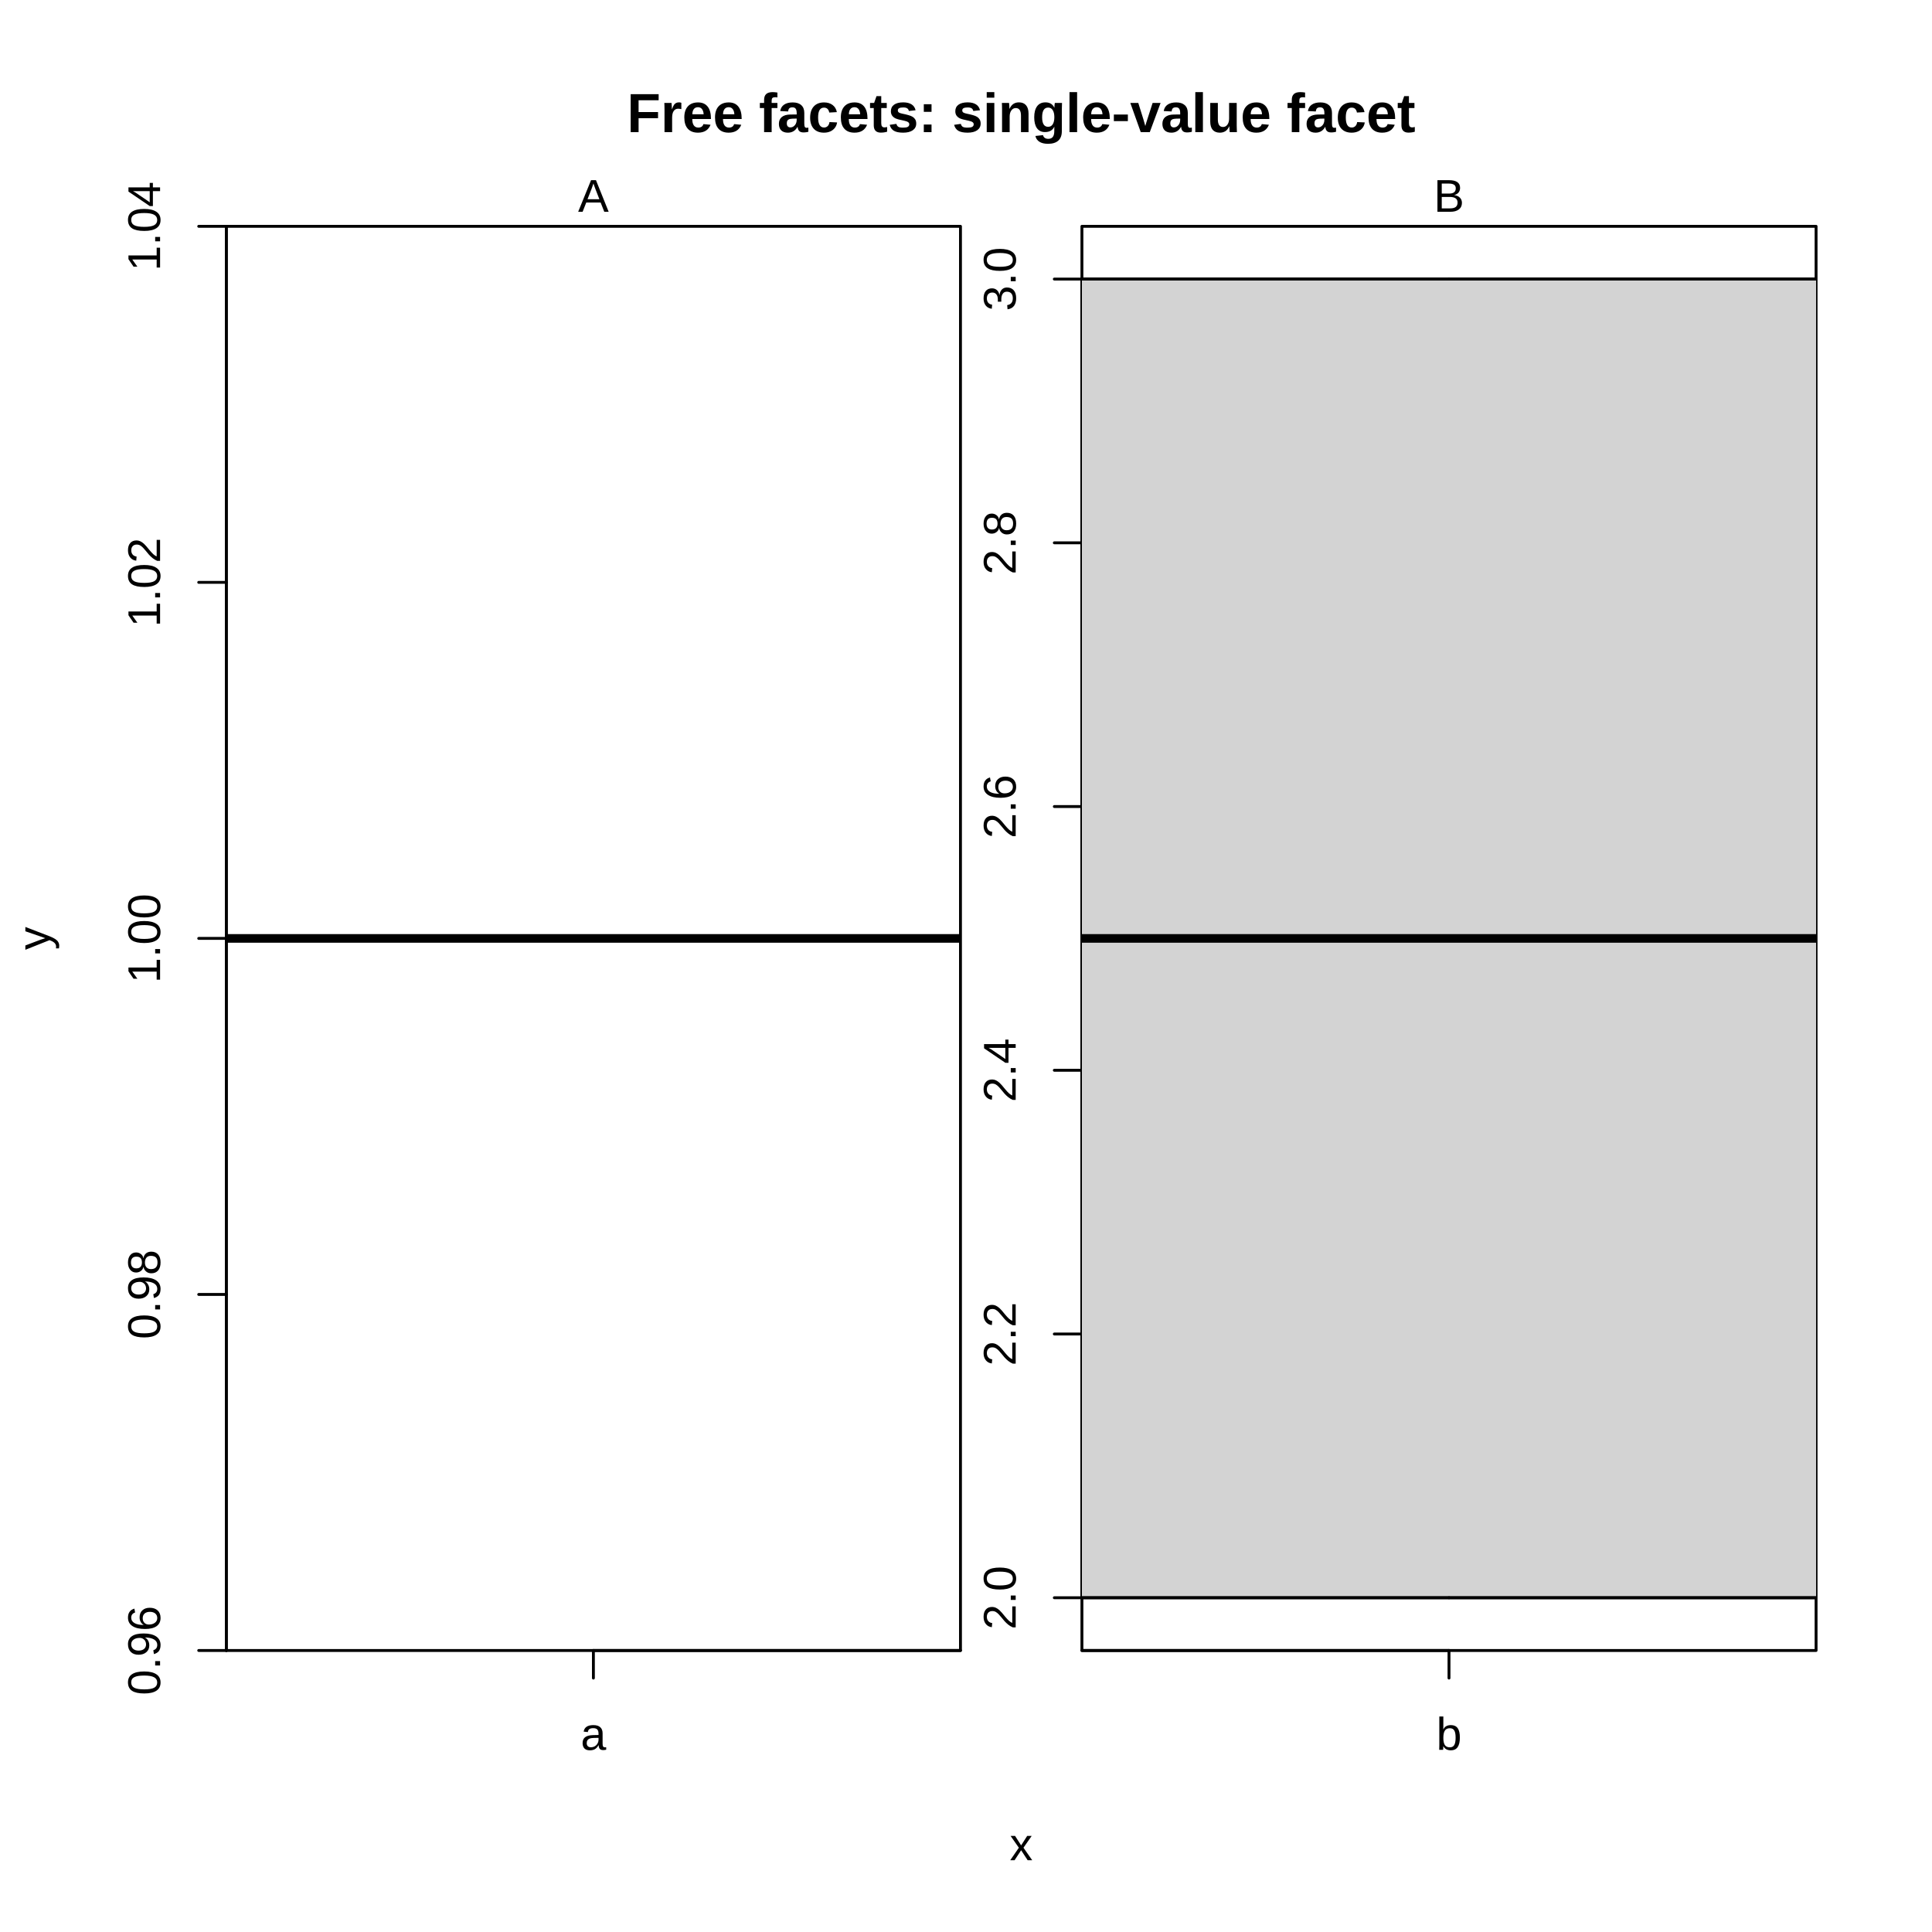
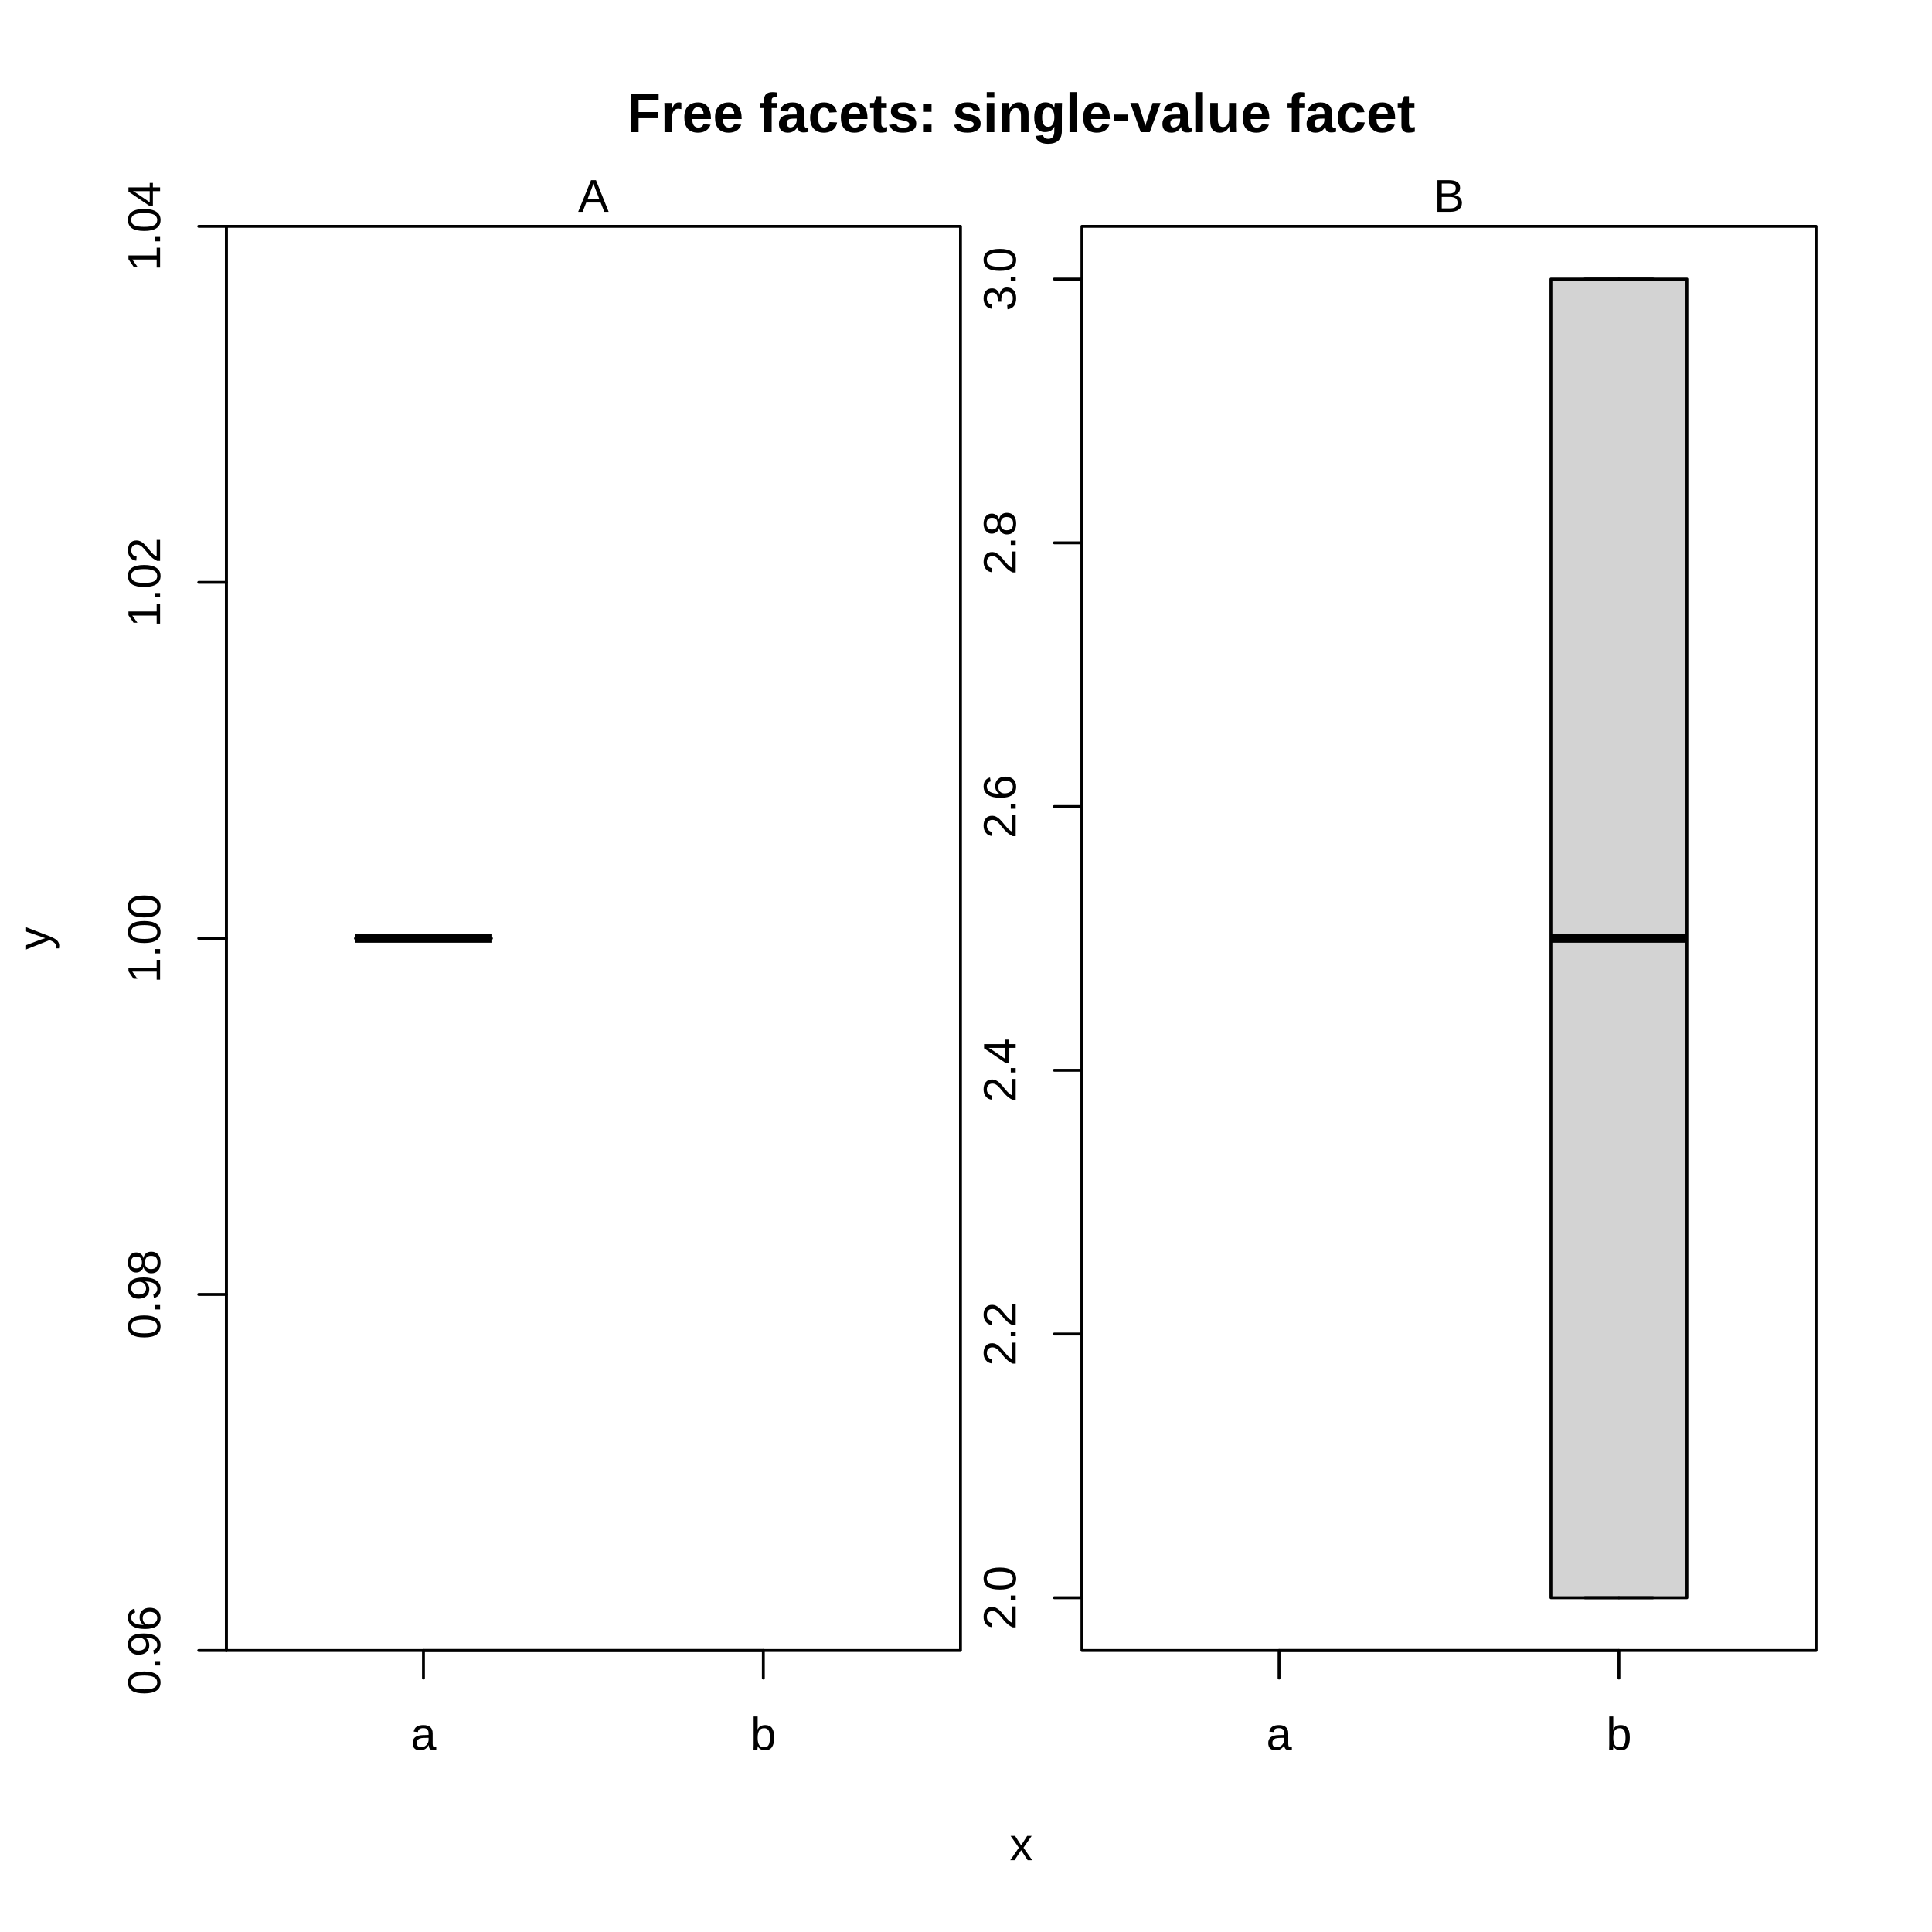
<svg xmlns="http://www.w3.org/2000/svg" width="504.00pt" height="504.00pt" viewBox="0 0 504.00 504.00">
  <g class="svglite">
    <defs>
      <style type="text/css">
    .svglite line, .svglite polyline, .svglite polygon, .svglite path, .svglite rect, .svglite circle {
      fill: none;
      stroke: #000000;
      stroke-linecap: round;
      stroke-linejoin: round;
      stroke-miterlimit: 10.00;
    }
    .svglite text {
      white-space: pre;
    }
    .svglite g.glyphgroup path {
      fill: inherit;
      stroke: none;
    }
  </style>
    </defs>
    <rect width="100%" height="100%" style="stroke: none; fill: #FFFFFF;" />
    <defs>
      <clipPath id="cpMC4wMHw1MDQuMDB8MC4wMHw1MDQuMDA=">
        <rect x="0.00" y="0.00" width="504.00" height="504.00" />
      </clipPath>
    </defs>
    <g clip-path="url(#cpMC4wMHw1MDQuMDB8MC4wMHw1MDQuMDA=)">
      <text x="266.40" y="34.47" text-anchor="middle" style="font-size: 14.40px; font-weight: bold; font-family: &quot;Liberation Sans&quot;;" textLength="205.56px" lengthAdjust="spacingAndGlyphs">Free facets: single-value facet</text>
      <text x="266.40" y="485.28" text-anchor="middle" style="font-size: 12.00px; font-family: &quot;Liberation Sans&quot;;" textLength="6.00px" lengthAdjust="spacingAndGlyphs">x</text>
      <text transform="translate(12.96,244.80) rotate(-90)" text-anchor="middle" style="font-size: 12.00px; font-family: &quot;Liberation Sans&quot;;" textLength="6.00px" lengthAdjust="spacingAndGlyphs">y</text>
    </g>
    <defs>
      <clipPath id="cpNTkuMDR8MjUwLjU2fDU5LjA0fDQzMC41Ng==">
        <rect x="59.04" y="59.04" width="191.52" height="371.52" />
      </clipPath>
    </defs>
    <g clip-path="url(#cpNTkuMDR8MjUwLjU2fDU5LjA0fDQzMC41Ng==)">
</g>
    <g clip-path="url(#cpMC4wMHw1MDQuMDB8MC4wMHw1MDQuMDA=)">
-       <line x1="154.80" y1="430.56" x2="250.56" y2="430.56" style="stroke-width: 0.75;" />
-       <line x1="154.80" y1="430.56" x2="154.80" y2="437.76" style="stroke-width: 0.75;" />
-       <text x="154.80" y="456.48" text-anchor="middle" style="font-size: 12.00px; font-family: &quot;Liberation Sans&quot;;" textLength="6.67px" lengthAdjust="spacingAndGlyphs">a</text>
+       <line x1="110.47" y1="430.56" x2="199.13" y2="430.56" style="stroke-width: 0.75;" />
+       <line x1="110.47" y1="430.56" x2="110.47" y2="437.76" style="stroke-width: 0.75;" />
+       <line x1="199.13" y1="430.56" x2="199.13" y2="437.76" style="stroke-width: 0.75;" />
+       <text x="110.47" y="456.48" text-anchor="middle" style="font-size: 12.00px; font-family: &quot;Liberation Sans&quot;;" textLength="6.67px" lengthAdjust="spacingAndGlyphs">a</text>
+       <text x="199.13" y="456.48" text-anchor="middle" style="font-size: 12.00px; font-family: &quot;Liberation Sans&quot;;" textLength="6.67px" lengthAdjust="spacingAndGlyphs">b</text>
      <line x1="59.04" y1="430.56" x2="59.04" y2="59.04" style="stroke-width: 0.75;" />
      <line x1="59.04" y1="430.56" x2="51.84" y2="430.56" style="stroke-width: 0.75;" />
      <line x1="59.04" y1="337.68" x2="51.84" y2="337.68" style="stroke-width: 0.75;" />
      <line x1="59.04" y1="244.80" x2="51.84" y2="244.80" style="stroke-width: 0.75;" />
      <line x1="59.04" y1="151.92" x2="51.84" y2="151.92" style="stroke-width: 0.75;" />
      <line x1="59.04" y1="59.04" x2="51.84" y2="59.04" style="stroke-width: 0.75;" />
      <text transform="translate(41.76,430.56) rotate(-90)" text-anchor="middle" style="font-size: 12.00px; font-family: &quot;Liberation Sans&quot;;" textLength="23.34px" lengthAdjust="spacingAndGlyphs">0.96</text>
      <text transform="translate(41.76,337.68) rotate(-90)" text-anchor="middle" style="font-size: 12.00px; font-family: &quot;Liberation Sans&quot;;" textLength="23.34px" lengthAdjust="spacingAndGlyphs">0.98</text>
      <text transform="translate(41.76,244.80) rotate(-90)" text-anchor="middle" style="font-size: 12.00px; font-family: &quot;Liberation Sans&quot;;" textLength="23.34px" lengthAdjust="spacingAndGlyphs">1.00</text>
      <text transform="translate(41.76,151.92) rotate(-90)" text-anchor="middle" style="font-size: 12.00px; font-family: &quot;Liberation Sans&quot;;" textLength="23.34px" lengthAdjust="spacingAndGlyphs">1.02</text>
      <text transform="translate(41.76,59.04) rotate(-90)" text-anchor="middle" style="font-size: 12.00px; font-family: &quot;Liberation Sans&quot;;" textLength="23.34px" lengthAdjust="spacingAndGlyphs">1.04</text>
      <rect x="59.04" y="43.20" width="191.52" height="15.84" style="stroke-width: 0.75; stroke: none;" />
      <text x="154.80" y="55.25" text-anchor="middle" style="font-size: 12.00px; font-family: &quot;Liberation Sans&quot;;" textLength="8.00px" lengthAdjust="spacingAndGlyphs">A</text>
      <polygon points="59.04,430.56 250.56,430.56 250.56,59.04 59.04,59.04 " style="stroke-width: 0.75;" />
    </g>
    <defs>
      <clipPath id="cpMjgyLjI0fDQ3My43Nnw1OS4wNHw0MzAuNTY=">
        <rect x="282.24" y="59.04" width="191.52" height="371.52" />
      </clipPath>
    </defs>
    <g clip-path="url(#cpMjgyLjI0fDQ3My43Nnw1OS4wNHw0MzAuNTY=)">
</g>
    <g clip-path="url(#cpMC4wMHw1MDQuMDB8MC4wMHw1MDQuMDA=)">
-       <line x1="282.24" y1="430.56" x2="378.00" y2="430.56" style="stroke-width: 0.75;" />
-       <line x1="378.00" y1="430.56" x2="378.00" y2="437.76" style="stroke-width: 0.75;" />
-       <text x="378.00" y="456.48" text-anchor="middle" style="font-size: 12.00px; font-family: &quot;Liberation Sans&quot;;" textLength="6.67px" lengthAdjust="spacingAndGlyphs">b</text>
+       <line x1="333.67" y1="430.56" x2="422.33" y2="430.56" style="stroke-width: 0.75;" />
+       <line x1="333.67" y1="430.56" x2="333.67" y2="437.76" style="stroke-width: 0.75;" />
+       <line x1="422.33" y1="430.56" x2="422.33" y2="437.76" style="stroke-width: 0.75;" />
+       <text x="333.67" y="456.48" text-anchor="middle" style="font-size: 12.00px; font-family: &quot;Liberation Sans&quot;;" textLength="6.67px" lengthAdjust="spacingAndGlyphs">a</text>
+       <text x="422.33" y="456.48" text-anchor="middle" style="font-size: 12.00px; font-family: &quot;Liberation Sans&quot;;" textLength="6.67px" lengthAdjust="spacingAndGlyphs">b</text>
      <line x1="282.24" y1="416.80" x2="282.24" y2="72.80" style="stroke-width: 0.75;" />
      <line x1="282.24" y1="416.80" x2="275.04" y2="416.80" style="stroke-width: 0.75;" />
      <line x1="282.24" y1="348.00" x2="275.04" y2="348.00" style="stroke-width: 0.75;" />
      <line x1="282.24" y1="279.20" x2="275.04" y2="279.20" style="stroke-width: 0.75;" />
      <line x1="282.24" y1="210.40" x2="275.04" y2="210.40" style="stroke-width: 0.75;" />
      <line x1="282.24" y1="141.60" x2="275.04" y2="141.60" style="stroke-width: 0.75;" />
      <line x1="282.24" y1="72.80" x2="275.04" y2="72.80" style="stroke-width: 0.75;" />
      <text transform="translate(264.96,416.80) rotate(-90)" text-anchor="middle" style="font-size: 12.00px; font-family: &quot;Liberation Sans&quot;;" textLength="16.67px" lengthAdjust="spacingAndGlyphs">2.0</text>
      <text transform="translate(264.96,348.00) rotate(-90)" text-anchor="middle" style="font-size: 12.00px; font-family: &quot;Liberation Sans&quot;;" textLength="16.67px" lengthAdjust="spacingAndGlyphs">2.2</text>
      <text transform="translate(264.96,279.20) rotate(-90)" text-anchor="middle" style="font-size: 12.00px; font-family: &quot;Liberation Sans&quot;;" textLength="16.67px" lengthAdjust="spacingAndGlyphs">2.4</text>
      <text transform="translate(264.96,210.40) rotate(-90)" text-anchor="middle" style="font-size: 12.00px; font-family: &quot;Liberation Sans&quot;;" textLength="16.67px" lengthAdjust="spacingAndGlyphs">2.6</text>
      <text transform="translate(264.96,141.60) rotate(-90)" text-anchor="middle" style="font-size: 12.00px; font-family: &quot;Liberation Sans&quot;;" textLength="16.67px" lengthAdjust="spacingAndGlyphs">2.8</text>
      <text transform="translate(264.96,72.80) rotate(-90)" text-anchor="middle" style="font-size: 12.00px; font-family: &quot;Liberation Sans&quot;;" textLength="16.67px" lengthAdjust="spacingAndGlyphs">3.0</text>
      <rect x="282.24" y="43.20" width="191.52" height="15.84" style="stroke-width: 0.75; stroke: none;" />
      <text x="378.00" y="55.25" text-anchor="middle" style="font-size: 12.00px; font-family: &quot;Liberation Sans&quot;;" textLength="8.00px" lengthAdjust="spacingAndGlyphs">B</text>
      <polygon points="282.24,430.56 473.76,430.56 473.76,59.04 282.24,59.04 " style="stroke-width: 0.75;" />
    </g>
    <g clip-path="url(#cpNTkuMDR8MjUwLjU2fDU5LjA0fDQzMC41Ng==)">
-       <polygon points="-324.00,244.80 633.60,244.80 633.60,244.80 -324.00,244.80 " style="stroke-width: 0.75; stroke: none; fill: #D3D3D3;" />
-       <line x1="-324.00" y1="244.80" x2="633.60" y2="244.80" style="stroke-width: 2.25; stroke-linecap: butt;" />
-       <line x1="154.80" y1="244.80" x2="154.80" y2="244.80" style="stroke-width: 0.75; stroke-dasharray: 4.00,4.00;" />
-       <line x1="154.80" y1="244.80" x2="154.80" y2="244.80" style="stroke-width: 0.75; stroke-dasharray: 4.00,4.00;" />
-       <line x1="-84.60" y1="244.80" x2="394.20" y2="244.80" style="stroke-width: 0.75;" />
-       <line x1="-84.60" y1="244.80" x2="394.20" y2="244.80" style="stroke-width: 0.75;" />
-       <polygon points="-324.00,244.80 633.60,244.80 633.60,244.80 -324.00,244.80 " style="stroke-width: 0.75;" />
+       <polygon points="92.73,244.80 128.20,244.80 128.20,244.80 92.73,244.80 " style="stroke-width: 0.75; stroke: none; fill: #D3D3D3;" />
+       <line x1="92.73" y1="244.80" x2="128.20" y2="244.80" style="stroke-width: 2.25; stroke-linecap: butt;" />
+       <line x1="110.47" y1="244.80" x2="110.47" y2="244.80" style="stroke-width: 0.75; stroke-dasharray: 4.00,4.00;" />
+       <line x1="110.47" y1="244.80" x2="110.47" y2="244.80" style="stroke-width: 0.75; stroke-dasharray: 4.00,4.00;" />
+       <line x1="101.60" y1="244.80" x2="119.33" y2="244.80" style="stroke-width: 0.75;" />
+       <line x1="101.60" y1="244.80" x2="119.33" y2="244.80" style="stroke-width: 0.75;" />
+       <polygon points="92.73,244.80 128.20,244.80 128.20,244.80 92.73,244.80 " style="stroke-width: 0.75;" />
    </g>
    <g clip-path="url(#cpMjgyLjI0fDQ3My43Nnw1OS4wNHw0MzAuNTY=)">
-       <polygon points="138.60,416.80 617.40,416.80 617.40,72.80 138.60,72.80 " style="stroke-width: 0.75; stroke: none; fill: #D3D3D3;" />
-       <line x1="138.60" y1="244.80" x2="617.40" y2="244.80" style="stroke-width: 2.25; stroke-linecap: butt;" />
-       <line x1="378.00" y1="416.80" x2="378.00" y2="416.80" style="stroke-width: 0.75; stroke-dasharray: 4.00,4.00;" />
-       <line x1="378.00" y1="72.80" x2="378.00" y2="72.80" style="stroke-width: 0.75; stroke-dasharray: 4.00,4.00;" />
-       <line x1="258.30" y1="416.80" x2="497.70" y2="416.80" style="stroke-width: 0.75;" />
-       <line x1="258.30" y1="72.80" x2="497.70" y2="72.80" style="stroke-width: 0.75;" />
-       <polygon points="138.60,416.80 617.40,416.80 617.40,72.80 138.60,72.80 " style="stroke-width: 0.75;" />
+       <polygon points="404.60,416.80 440.07,416.80 440.07,72.80 404.60,72.80 " style="stroke-width: 0.75; stroke: none; fill: #D3D3D3;" />
+       <line x1="404.60" y1="244.80" x2="440.07" y2="244.80" style="stroke-width: 2.25; stroke-linecap: butt;" />
+       <line x1="422.33" y1="416.80" x2="422.33" y2="416.80" style="stroke-width: 0.75; stroke-dasharray: 4.00,4.00;" />
+       <line x1="422.33" y1="72.80" x2="422.33" y2="72.80" style="stroke-width: 0.75; stroke-dasharray: 4.00,4.00;" />
+       <line x1="413.47" y1="416.80" x2="431.20" y2="416.80" style="stroke-width: 0.75;" />
+       <line x1="413.47" y1="72.80" x2="431.20" y2="72.80" style="stroke-width: 0.75;" />
+       <polygon points="404.60,416.80 440.07,416.80 440.07,72.80 404.60,72.80 " style="stroke-width: 0.75;" />
    </g>
    <defs>
      <clipPath id="cpMTAyLjI0fDQ1OS4zNnw4Ny44NHwzNzIuOTY=">
        <rect x="102.24" y="87.84" width="357.12" height="285.12" />
      </clipPath>
    </defs>
    <g clip-path="url(#cpMTAyLjI0fDQ1OS4zNnw4Ny44NHwzNzIuOTY=)">
</g>
  </g>
</svg>
